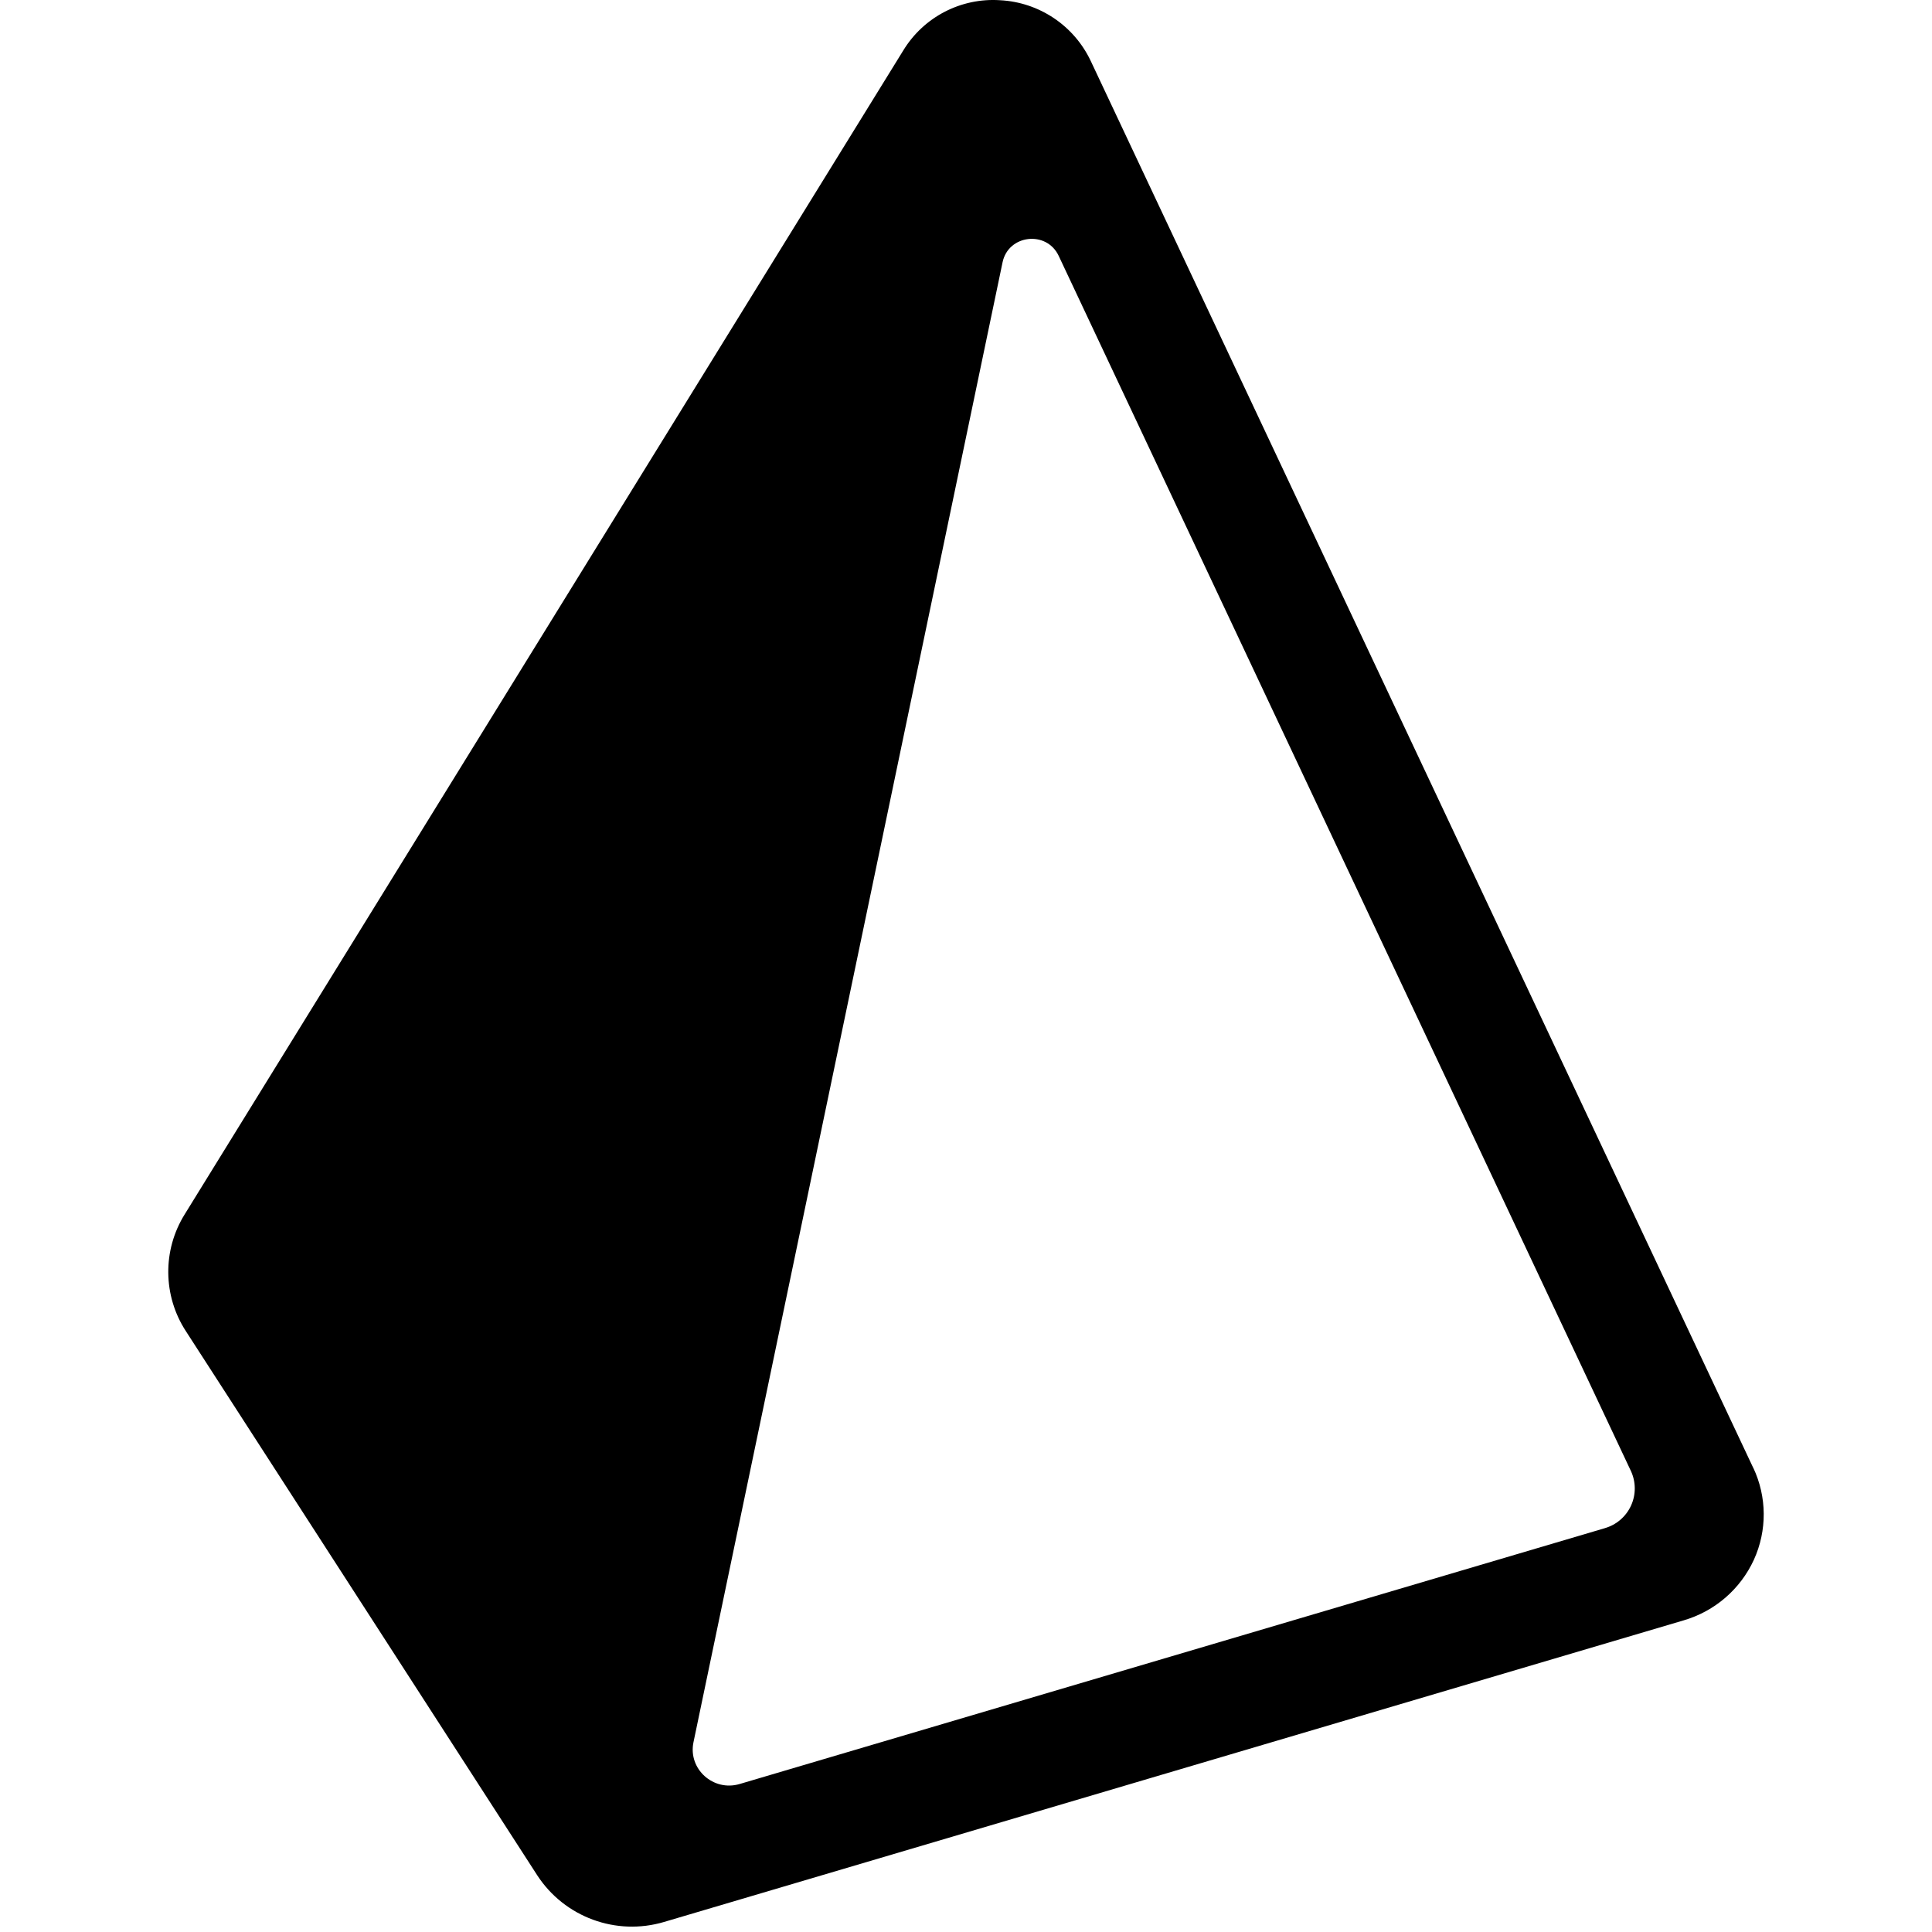
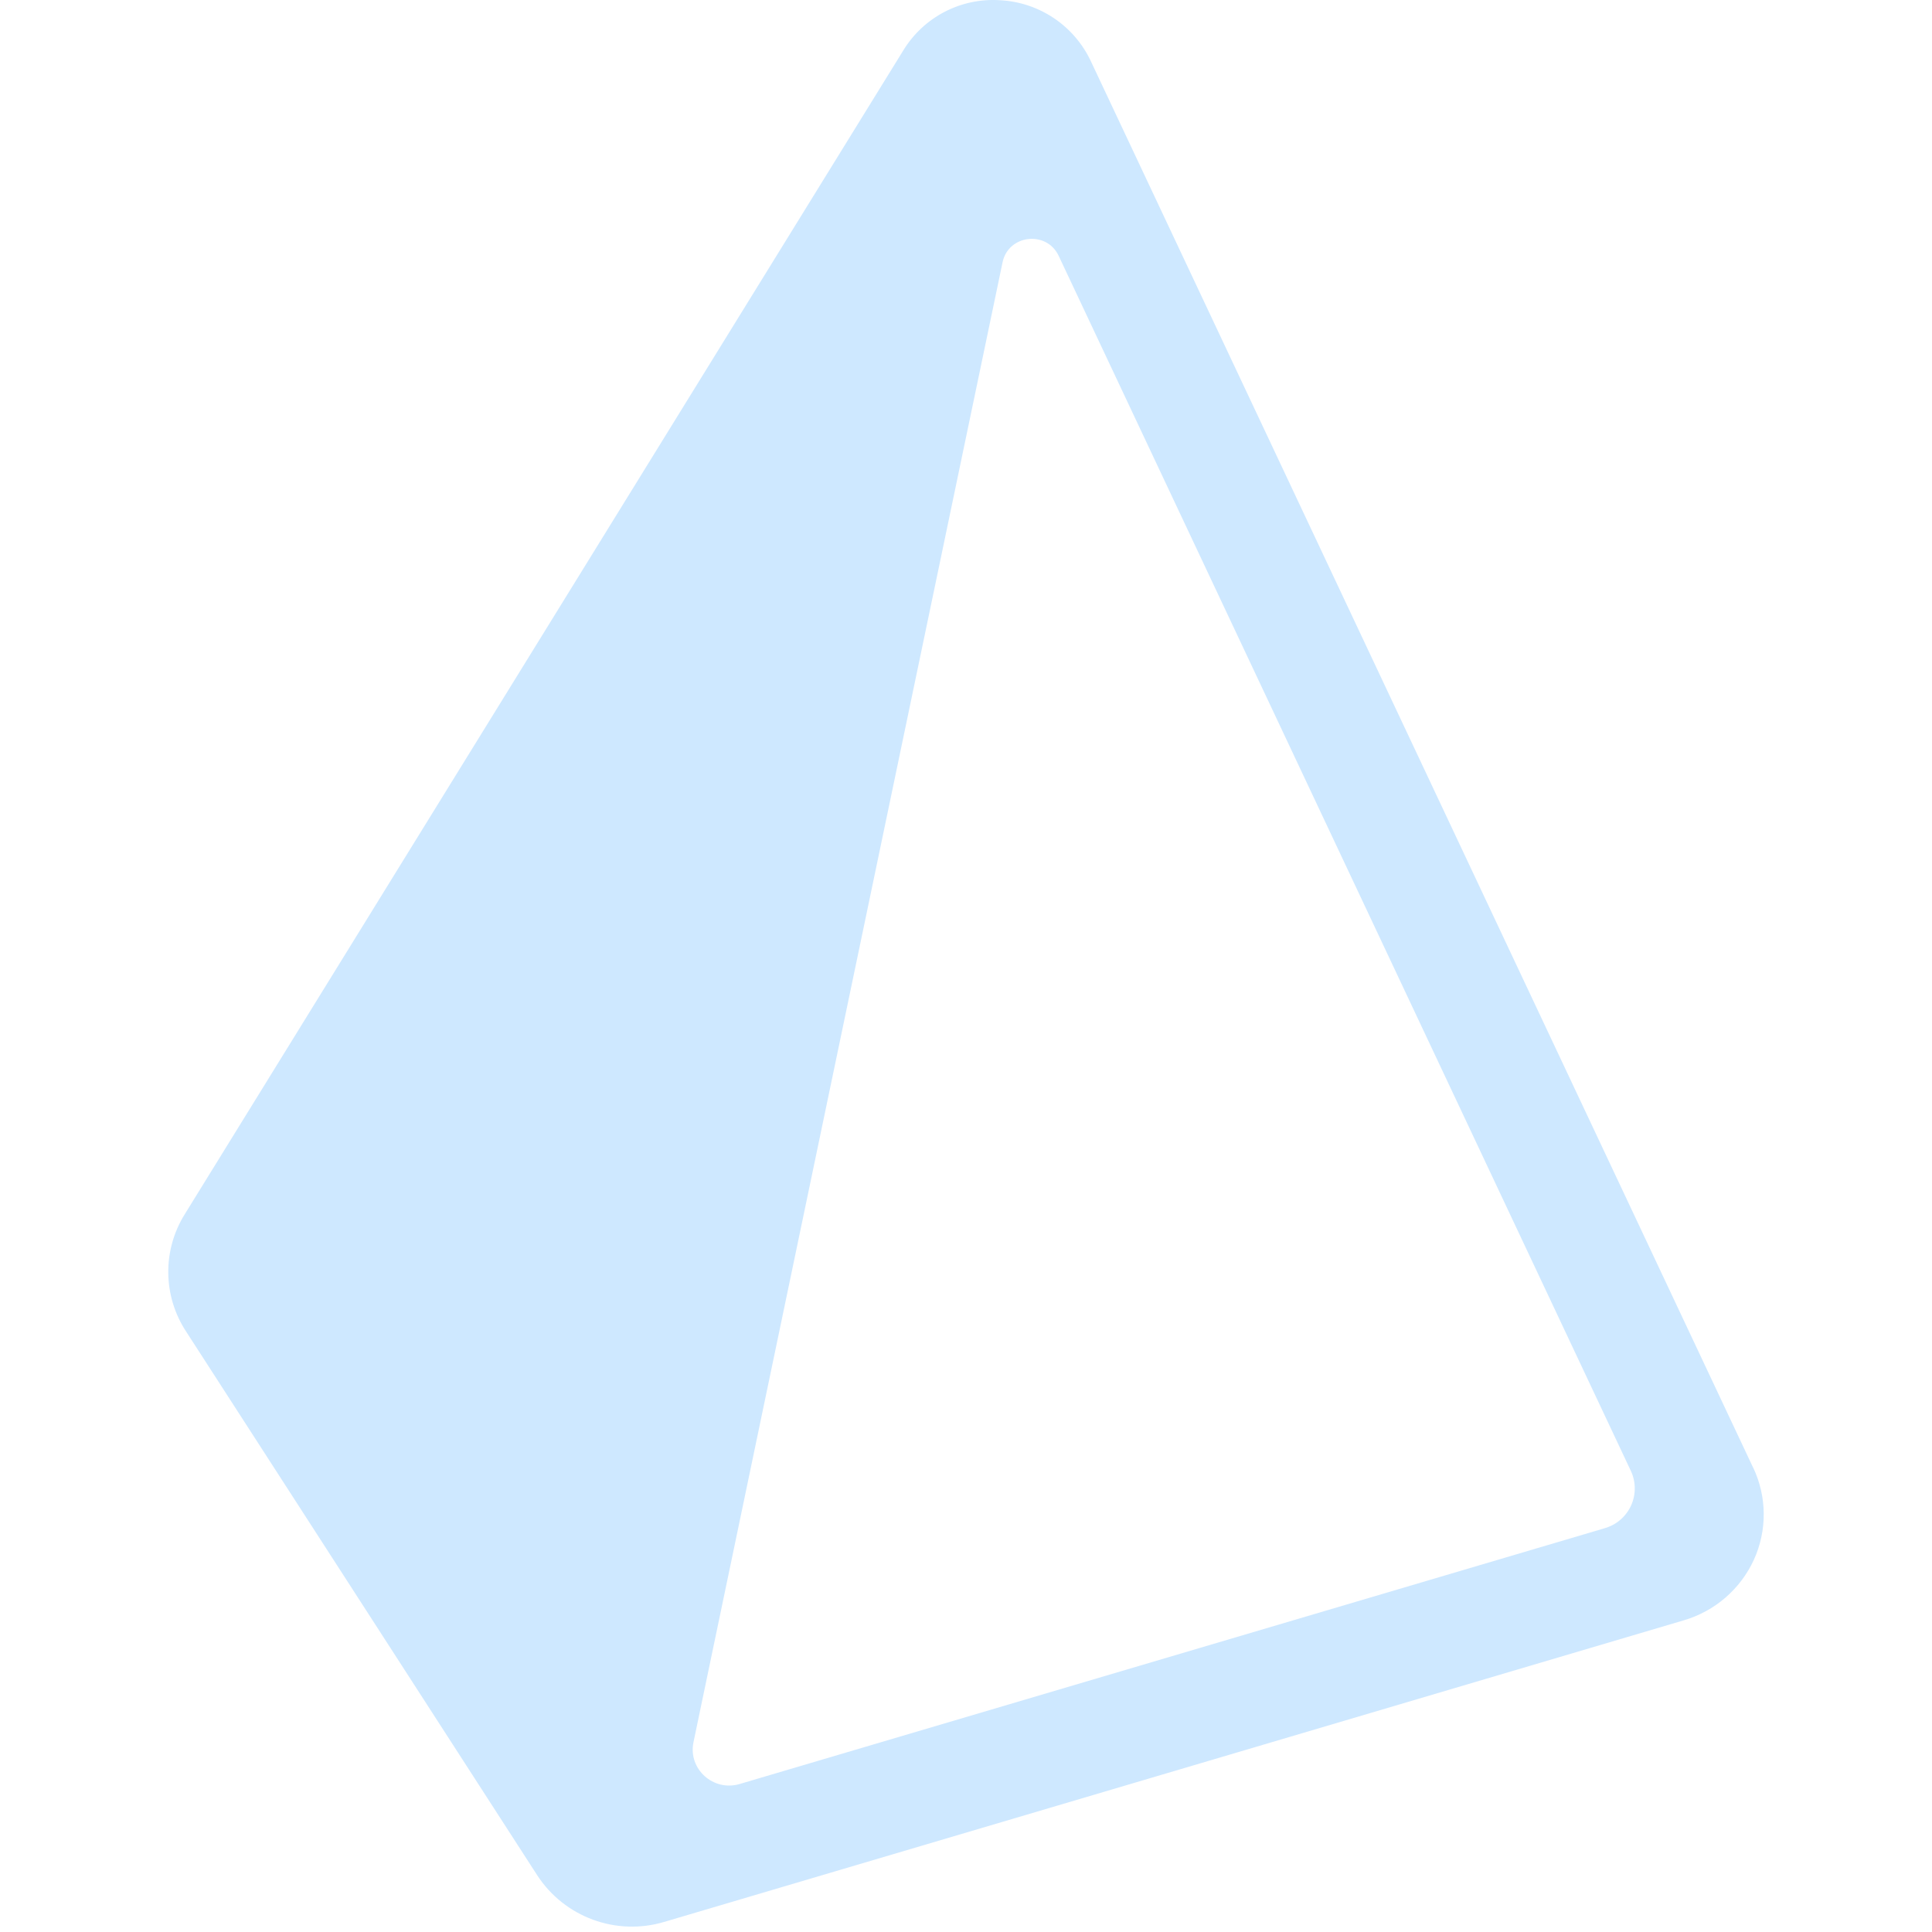
<svg xmlns="http://www.w3.org/2000/svg" width="200" height="200" viewBox="0 0 256 310">
-   <path fill="currentColor" d="M254.313 235.519L148 9.749A17.063 17.063 0 0 0 133.473.037a16.87 16.87 0 0 0-15.533 8.052L2.633 194.848a17.465 17.465 0 0 0 .193 18.747L59.2 300.896a18.13 18.13 0 0 0 20.363 7.489l163.599-48.392a17.929 17.929 0 0 0 11.26-9.722a17.542 17.542 0 0 0-.101-14.76l-.008.008Zm-23.802 9.683l-138.823 41.05c-4.235 1.26-8.3-2.411-7.419-6.685l49.598-237.484c.927-4.443 7.063-5.147 9.003-1.035l91.814 194.973a6.63 6.63 0 0 1-4.18 9.18h.007Z" />
+   <path fill="#cee8ff" d="M254.313 235.519L148 9.749A17.063 17.063 0 0 0 133.473.037a16.87 16.87 0 0 0-15.533 8.052L2.633 194.848a17.465 17.465 0 0 0 .193 18.747L59.2 300.896a18.13 18.13 0 0 0 20.363 7.489l163.599-48.392a17.929 17.929 0 0 0 11.26-9.722a17.542 17.542 0 0 0-.101-14.76l-.008.008Zm-23.802 9.683l-138.823 41.05c-4.235 1.26-8.3-2.411-7.419-6.685l49.598-237.484c.927-4.443 7.063-5.147 9.003-1.035l91.814 194.973a6.63 6.63 0 0 1-4.18 9.18h.007Z" />
</svg>
